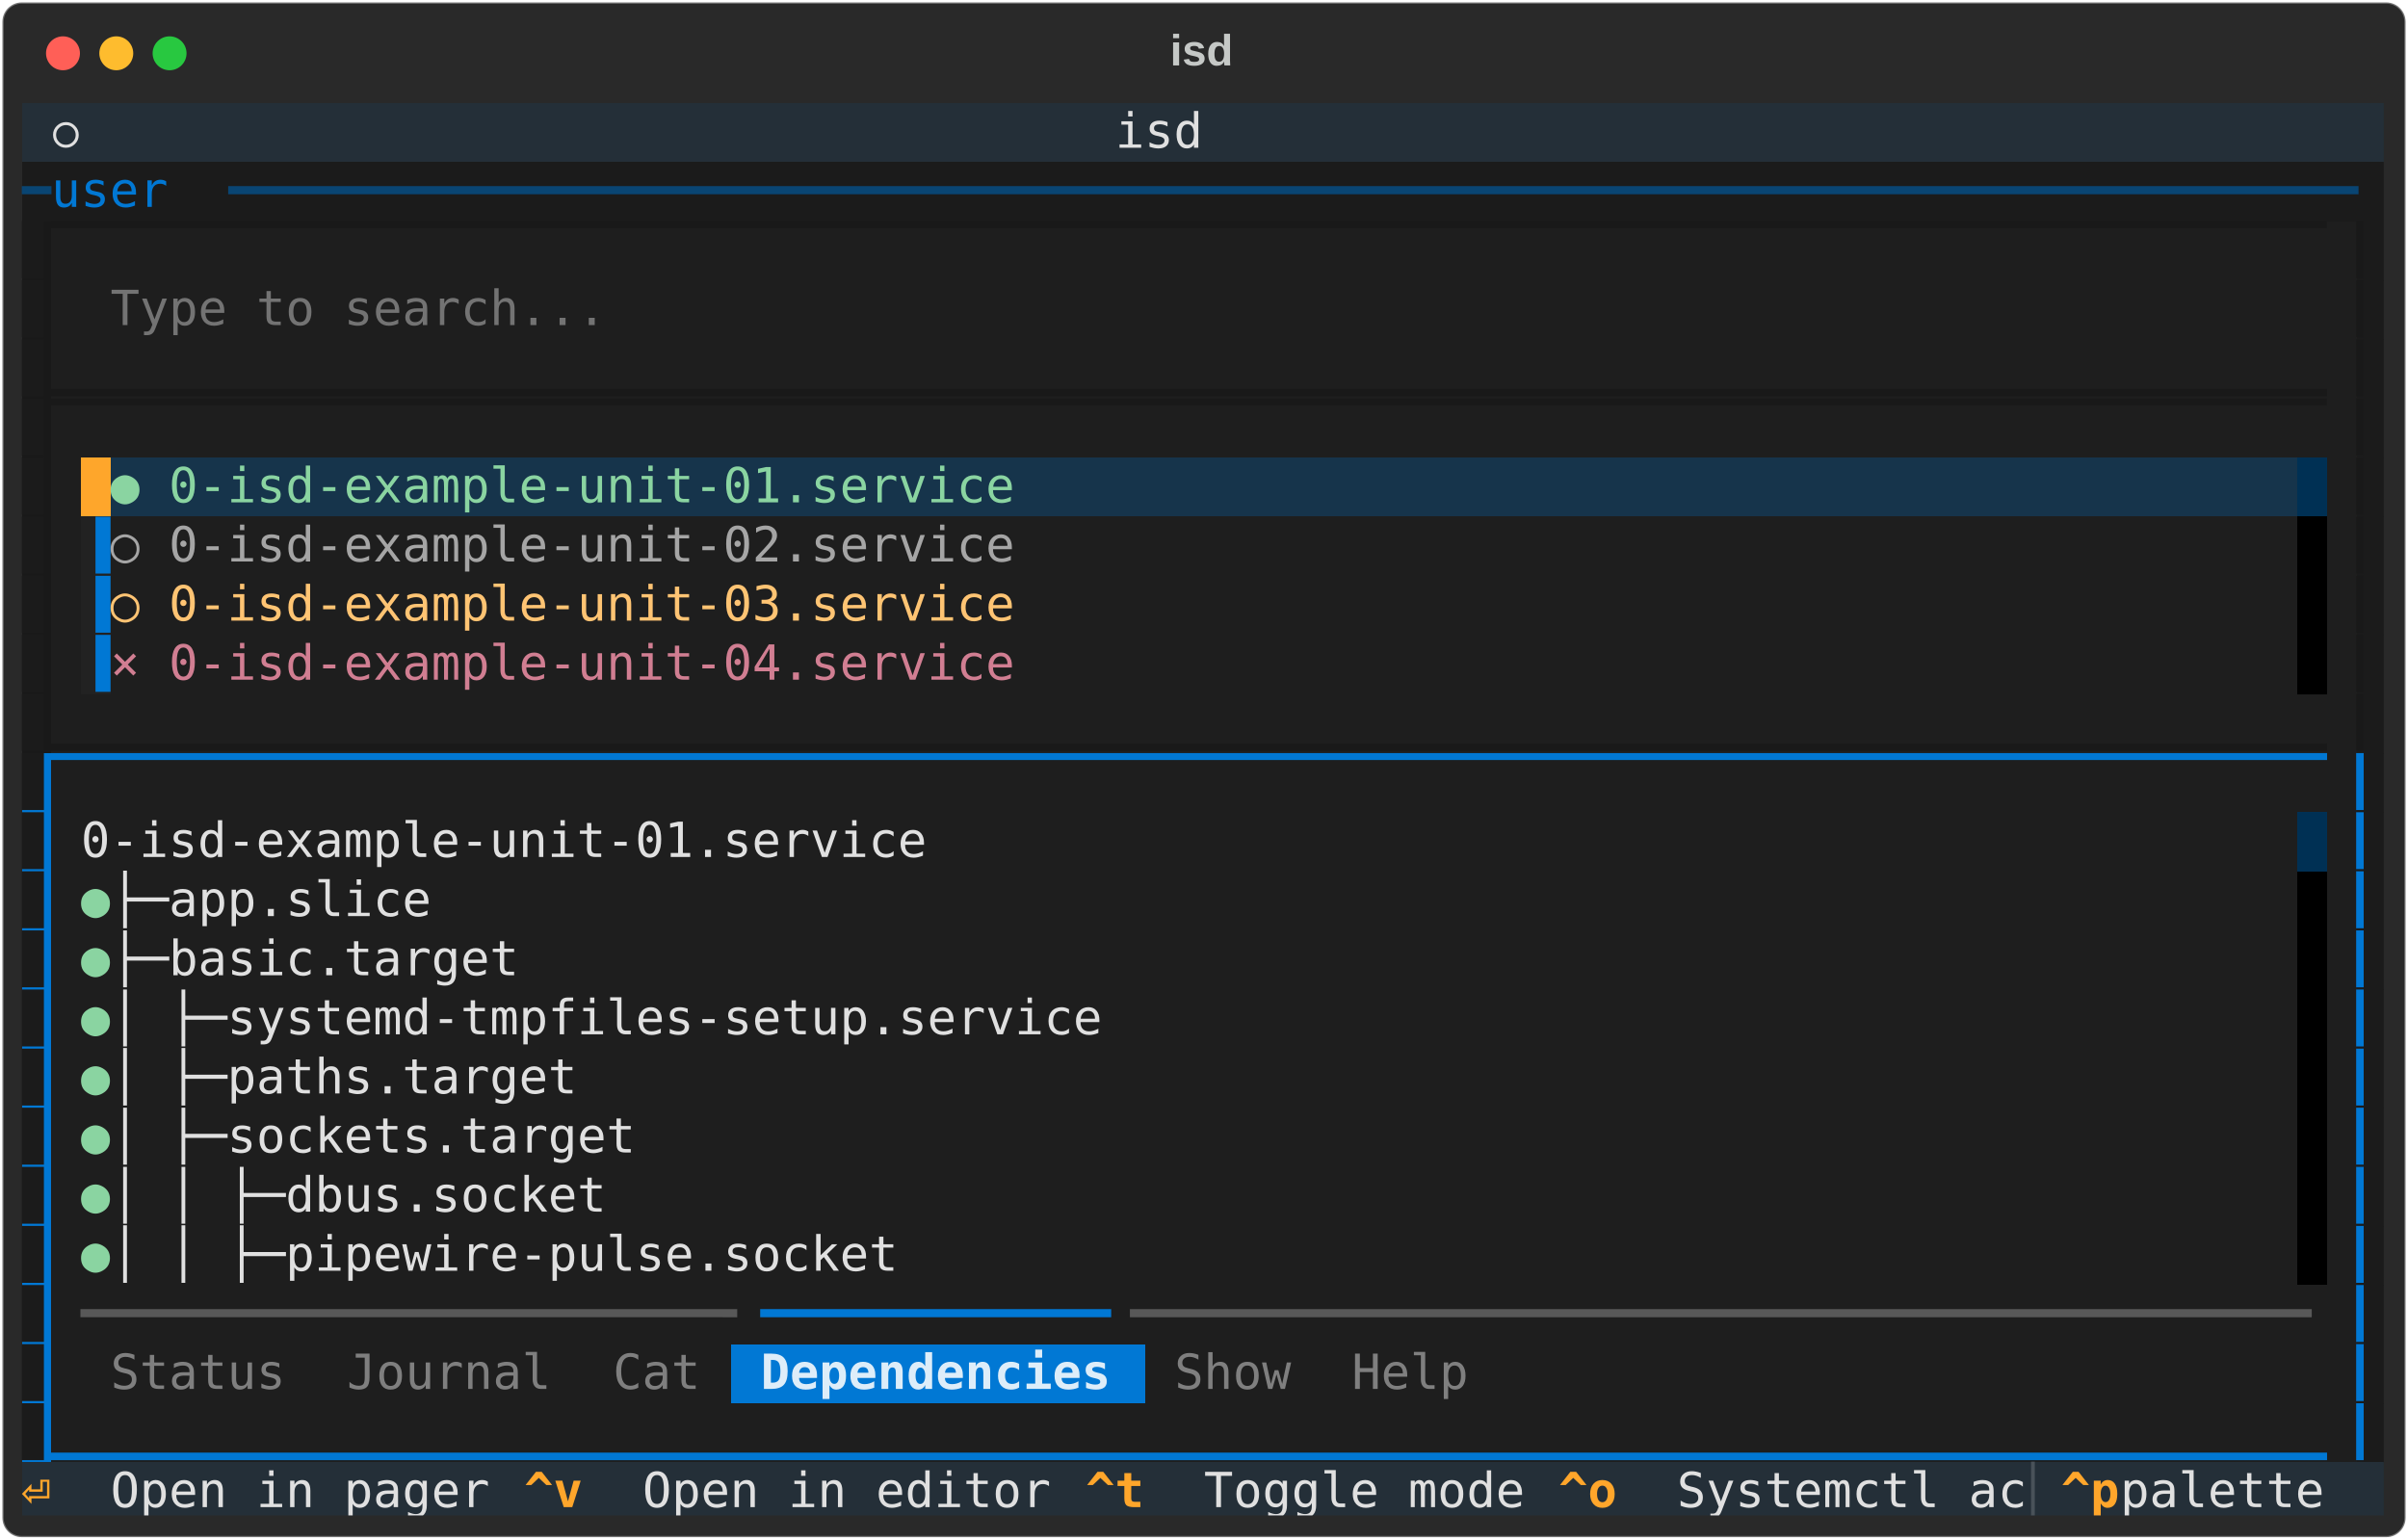
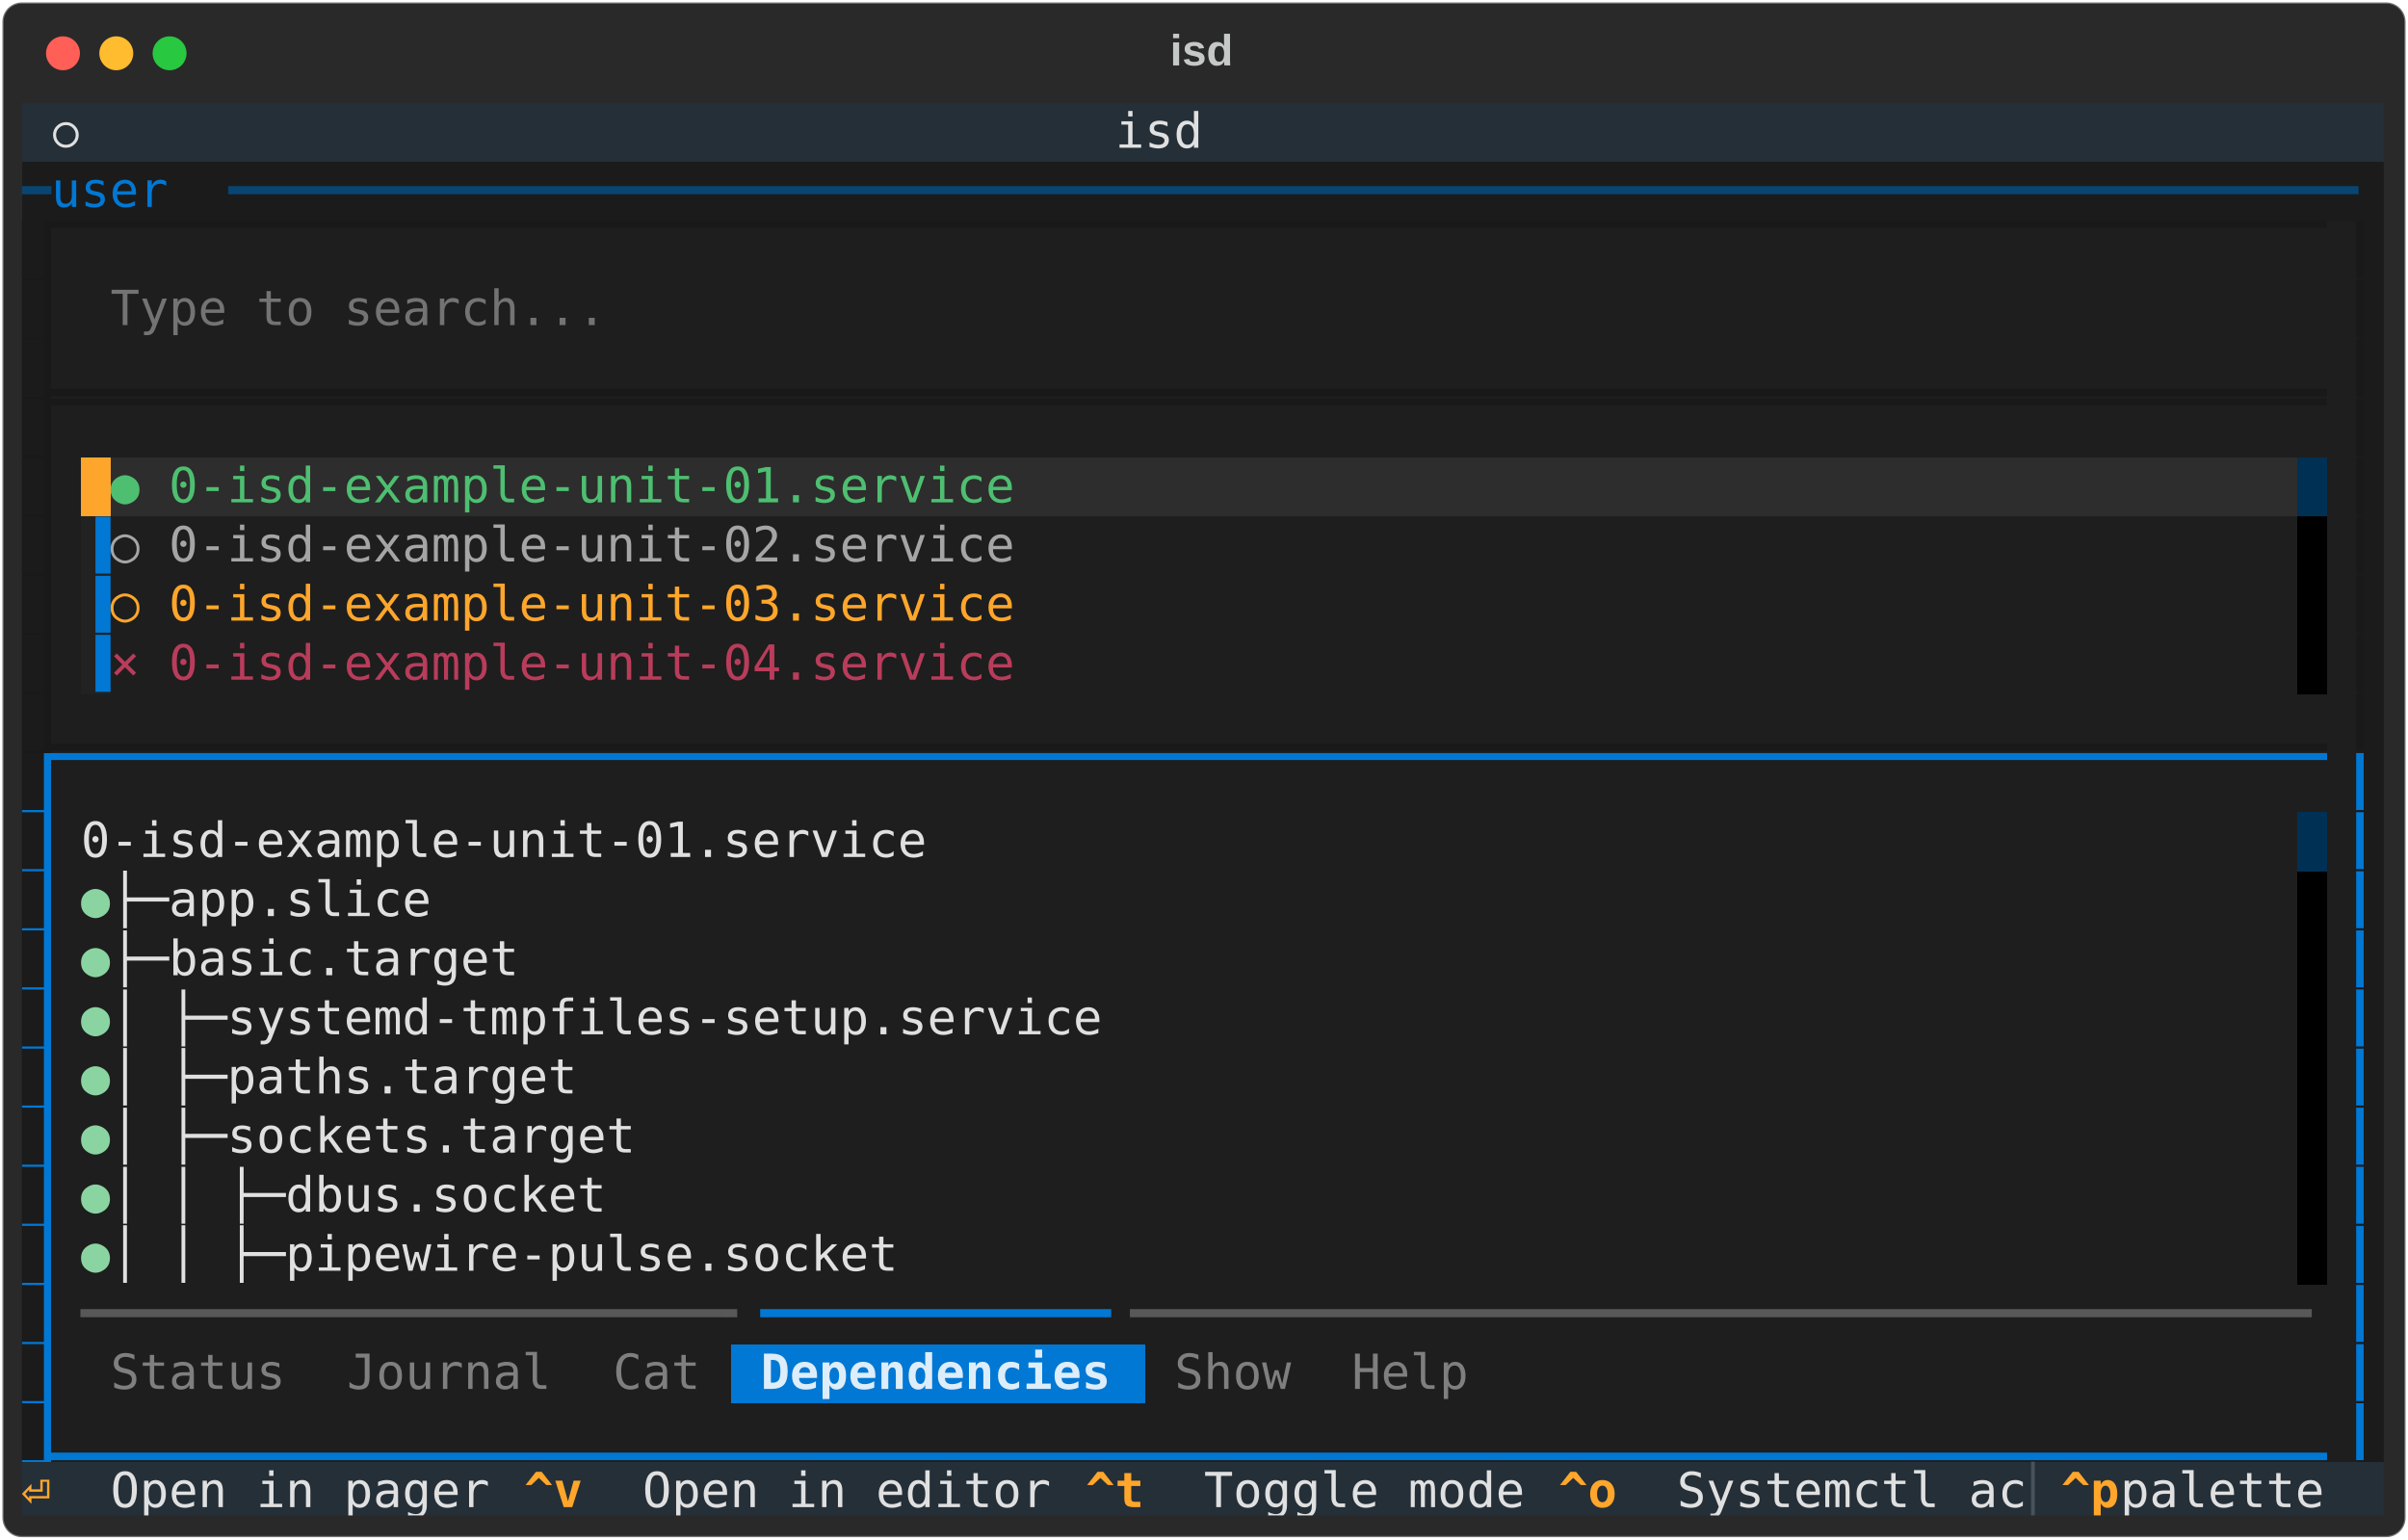
<svg xmlns="http://www.w3.org/2000/svg" class="rich-terminal" viewBox="0 0 994 635.6">
  <style>

    @font-face {
        font-family: "Fira Code";
        src: local("FiraCode-Regular"),
                url("https://cdnjs.cloudflare.com/ajax/libs/firacode/6.2.0/woff2/FiraCode-Regular.woff2") format("woff2"),
                url("https://cdnjs.cloudflare.com/ajax/libs/firacode/6.2.0/woff/FiraCode-Regular.woff") format("woff");
        font-style: normal;
        font-weight: 400;
    }
    @font-face {
        font-family: "Fira Code";
        src: local("FiraCode-Bold"),
                url("https://cdnjs.cloudflare.com/ajax/libs/firacode/6.2.0/woff2/FiraCode-Bold.woff2") format("woff2"),
                url("https://cdnjs.cloudflare.com/ajax/libs/firacode/6.2.0/woff/FiraCode-Bold.woff") format("woff");
        font-style: bold;
        font-weight: 700;
    }

    .terminal-matrix {
        font-family: Fira Code, monospace;
        font-size: 20px;
        line-height: 24.4px;
        font-variant-east-asian: full-width;
    }

    .terminal-title {
        font-size: 18px;
        font-weight: bold;
        font-family: arial;
    }

    .terminal-r1 { fill: #c5c8c6 }
.terminal-r2 { fill: #e0e0e0 }
.terminal-r3 { fill: #094573 }
.terminal-r4 { fill: #0178d4 }
.terminal-r5 { fill: #1b1b1b }
.terminal-r6 { fill: #191919 }
.terminal-r7 { fill: #737373 }
.terminal-r8 { fill: #fea62b }
- .terminal-r9 { fill: #8ad4a1 }
+ .terminal-r9 { fill: #4ebf71 }
.terminal-r10 { fill: #1e1e1e }
.terminal-r11 { fill: #a5a5a5 }
- .terminal-r12 { fill: #ffc473 }
- .terminal-r13 { fill: #d17e92 }
- .terminal-r14 { fill: #8ad4a1;font-weight: bold }
- .terminal-r15 { fill: #585858 }
- .terminal-r16 { fill: #7f7f7f }
- .terminal-r17 { fill: #ddedf9;font-weight: bold }
- .terminal-r18 { fill: #ffa62b;font-weight: bold }
- .terminal-r19 { fill: #495259 }
+ .terminal-r12 { fill: #b93c5b }
+ .terminal-r13 { fill: #8ad4a1;font-weight: bold }
+ .terminal-r14 { fill: #585858 }
+ .terminal-r15 { fill: #7f7f7f }
+ .terminal-r16 { fill: #ddedf9;font-weight: bold }
+ .terminal-r17 { fill: #ffa62b;font-weight: bold }
+ .terminal-r18 { fill: #495259 }
    </style>
  <defs>
    <clipPath id="terminal-clip-terminal">
      <rect x="0" y="0" width="975.0" height="584.6" />
    </clipPath>
    <clipPath id="terminal-line-0">
      <rect x="0" y="1.5" width="976" height="24.65" />
    </clipPath>
    <clipPath id="terminal-line-1">
      <rect x="0" y="25.9" width="976" height="24.65" />
    </clipPath>
    <clipPath id="terminal-line-2">
      <rect x="0" y="50.3" width="976" height="24.65" />
    </clipPath>
    <clipPath id="terminal-line-3">
      <rect x="0" y="74.7" width="976" height="24.65" />
    </clipPath>
    <clipPath id="terminal-line-4">
      <rect x="0" y="99.1" width="976" height="24.65" />
    </clipPath>
    <clipPath id="terminal-line-5">
      <rect x="0" y="123.5" width="976" height="24.65" />
    </clipPath>
    <clipPath id="terminal-line-6">
      <rect x="0" y="147.9" width="976" height="24.65" />
    </clipPath>
    <clipPath id="terminal-line-7">
      <rect x="0" y="172.3" width="976" height="24.65" />
    </clipPath>
    <clipPath id="terminal-line-8">
      <rect x="0" y="196.7" width="976" height="24.65" />
    </clipPath>
    <clipPath id="terminal-line-9">
      <rect x="0" y="221.1" width="976" height="24.65" />
    </clipPath>
    <clipPath id="terminal-line-10">
      <rect x="0" y="245.5" width="976" height="24.65" />
    </clipPath>
    <clipPath id="terminal-line-11">
      <rect x="0" y="269.9" width="976" height="24.65" />
    </clipPath>
    <clipPath id="terminal-line-12">
      <rect x="0" y="294.3" width="976" height="24.65" />
    </clipPath>
    <clipPath id="terminal-line-13">
      <rect x="0" y="318.7" width="976" height="24.65" />
    </clipPath>
    <clipPath id="terminal-line-14">
      <rect x="0" y="343.1" width="976" height="24.65" />
    </clipPath>
    <clipPath id="terminal-line-15">
      <rect x="0" y="367.5" width="976" height="24.65" />
    </clipPath>
    <clipPath id="terminal-line-16">
      <rect x="0" y="391.9" width="976" height="24.65" />
    </clipPath>
    <clipPath id="terminal-line-17">
      <rect x="0" y="416.3" width="976" height="24.65" />
    </clipPath>
    <clipPath id="terminal-line-18">
      <rect x="0" y="440.7" width="976" height="24.65" />
    </clipPath>
    <clipPath id="terminal-line-19">
      <rect x="0" y="465.1" width="976" height="24.65" />
    </clipPath>
    <clipPath id="terminal-line-20">
      <rect x="0" y="489.5" width="976" height="24.65" />
    </clipPath>
    <clipPath id="terminal-line-21">
      <rect x="0" y="513.9" width="976" height="24.65" />
    </clipPath>
    <clipPath id="terminal-line-22">
      <rect x="0" y="538.3" width="976" height="24.65" />
    </clipPath>
  </defs>
  <rect fill="#292929" stroke="rgba(255,255,255,0.35)" stroke-width="1" x="1" y="1" width="992" height="633.6" rx="8" />
  <text class="terminal-title" fill="#c5c8c6" text-anchor="middle" x="496" y="27">isd</text>
  <g transform="translate(26,22)">
    <circle cx="0" cy="0" r="7" fill="#ff5f57" />
    <circle cx="22" cy="0" r="7" fill="#febc2e" />
    <circle cx="44" cy="0" r="7" fill="#28c840" />
  </g>
  <g transform="translate(9, 41)" clip-path="url(#terminal-clip-terminal)">
    <rect fill="#242f38" x="0" y="1.5" width="12.2" height="24.65" shape-rendering="crispEdges" />
    <rect fill="#242f38" x="12.2" y="1.5" width="12.2" height="24.65" shape-rendering="crispEdges" />
    <rect fill="#242f38" x="24.4" y="1.5" width="61" height="24.65" shape-rendering="crispEdges" />
    <rect fill="#242f38" x="85.4" y="1.5" width="12.2" height="24.65" shape-rendering="crispEdges" />
    <rect fill="#242f38" x="97.6" y="1.5" width="353.8" height="24.65" shape-rendering="crispEdges" />
    <rect fill="#242f38" x="451.4" y="1.5" width="36.6" height="24.65" shape-rendering="crispEdges" />
    <rect fill="#242f38" x="488" y="1.5" width="366" height="24.65" shape-rendering="crispEdges" />
    <rect fill="#242f38" x="854" y="1.5" width="12.2" height="24.65" shape-rendering="crispEdges" />
    <rect fill="#242f38" x="866.2" y="1.5" width="0" height="24.65" shape-rendering="crispEdges" />
    <rect fill="#242f38" x="866.2" y="1.5" width="109.8" height="24.65" shape-rendering="crispEdges" />
    <rect fill="#1b1b1b" x="0" y="25.9" width="12.2" height="24.65" shape-rendering="crispEdges" />
    <rect fill="#1b1b1b" x="12.2" y="25.9" width="73.2" height="24.65" shape-rendering="crispEdges" />
    <rect fill="#1b1b1b" x="85.4" y="25.9" width="890.6" height="24.65" shape-rendering="crispEdges" />
    <rect fill="#191919" x="0" y="50.3" width="12.2" height="24.65" shape-rendering="crispEdges" />
    <rect fill="#1e1e1e" x="12.2" y="50.3" width="951.6" height="24.65" shape-rendering="crispEdges" />
    <rect fill="#1b1b1b" x="963.8" y="50.3" width="12.2" height="24.65" shape-rendering="crispEdges" />
    <rect fill="#191919" x="0" y="74.7" width="12.2" height="24.65" shape-rendering="crispEdges" />
    <rect fill="#1e1e1e" x="12.2" y="74.7" width="24.4" height="24.65" shape-rendering="crispEdges" />
    <rect fill="#1e1e1e" x="36.6" y="74.7" width="207.4" height="24.65" shape-rendering="crispEdges" />
    <rect fill="#1e1e1e" x="244" y="74.7" width="695.4" height="24.65" shape-rendering="crispEdges" />
    <rect fill="#1e1e1e" x="939.4" y="74.7" width="24.4" height="24.65" shape-rendering="crispEdges" />
    <rect fill="#1b1b1b" x="963.8" y="74.7" width="12.2" height="24.65" shape-rendering="crispEdges" />
    <rect fill="#191919" x="0" y="99.1" width="12.2" height="24.65" shape-rendering="crispEdges" />
    <rect fill="#1e1e1e" x="12.2" y="99.1" width="951.6" height="24.65" shape-rendering="crispEdges" />
    <rect fill="#1b1b1b" x="963.8" y="99.1" width="12.2" height="24.65" shape-rendering="crispEdges" />
    <rect fill="#191919" x="0" y="123.5" width="12.2" height="24.65" shape-rendering="crispEdges" />
    <rect fill="#1e1e1e" x="12.2" y="123.5" width="951.6" height="24.65" shape-rendering="crispEdges" />
    <rect fill="#1b1b1b" x="963.8" y="123.5" width="12.2" height="24.65" shape-rendering="crispEdges" />
    <rect fill="#191919" x="0" y="147.9" width="12.2" height="24.65" shape-rendering="crispEdges" />
    <rect fill="#1e1e1e" x="12.2" y="147.9" width="12.2" height="24.65" shape-rendering="crispEdges" />
    <rect fill="#fea62b" x="24.4" y="147.9" width="12.2" height="24.65" shape-rendering="crispEdges" />
-     <rect fill="#16344b" x="36.6" y="147.9" width="390.4" height="24.65" shape-rendering="crispEdges" />
-     <rect fill="#16344b" x="427" y="147.9" width="512.4" height="24.65" shape-rendering="crispEdges" />
+     <rect fill="#2d2d2d" x="36.6" y="147.9" width="390.4" height="24.65" shape-rendering="crispEdges" />
+     <rect fill="#2d2d2d" x="427" y="147.9" width="512.4" height="24.65" shape-rendering="crispEdges" />
    <rect fill="#003054" x="939.4" y="147.9" width="12.2" height="24.65" shape-rendering="crispEdges" />
    <rect fill="#1e1e1e" x="951.6" y="147.9" width="12.2" height="24.65" shape-rendering="crispEdges" />
    <rect fill="#1b1b1b" x="963.8" y="147.9" width="12.2" height="24.65" shape-rendering="crispEdges" />
    <rect fill="#191919" x="0" y="172.3" width="12.2" height="24.65" shape-rendering="crispEdges" />
    <rect fill="#1e1e1e" x="12.2" y="172.3" width="12.2" height="24.65" shape-rendering="crispEdges" />
    <rect fill="#222222" x="24.4" y="172.3" width="12.2" height="24.65" shape-rendering="crispEdges" />
    <rect fill="#1e1e1e" x="36.6" y="172.3" width="390.4" height="24.65" shape-rendering="crispEdges" />
    <rect fill="#1e1e1e" x="427" y="172.3" width="512.4" height="24.65" shape-rendering="crispEdges" />
    <rect fill="#000000" x="939.4" y="172.3" width="12.2" height="24.65" shape-rendering="crispEdges" />
    <rect fill="#1e1e1e" x="951.6" y="172.3" width="12.2" height="24.65" shape-rendering="crispEdges" />
    <rect fill="#1b1b1b" x="963.8" y="172.3" width="12.2" height="24.65" shape-rendering="crispEdges" />
    <rect fill="#191919" x="0" y="196.7" width="12.2" height="24.65" shape-rendering="crispEdges" />
    <rect fill="#1e1e1e" x="12.2" y="196.7" width="12.2" height="24.65" shape-rendering="crispEdges" />
    <rect fill="#222222" x="24.4" y="196.7" width="12.2" height="24.65" shape-rendering="crispEdges" />
    <rect fill="#1e1e1e" x="36.6" y="196.7" width="390.4" height="24.65" shape-rendering="crispEdges" />
    <rect fill="#1e1e1e" x="427" y="196.7" width="512.4" height="24.65" shape-rendering="crispEdges" />
    <rect fill="#000000" x="939.4" y="196.7" width="12.2" height="24.65" shape-rendering="crispEdges" />
    <rect fill="#1e1e1e" x="951.6" y="196.7" width="12.2" height="24.65" shape-rendering="crispEdges" />
    <rect fill="#1b1b1b" x="963.8" y="196.7" width="12.2" height="24.65" shape-rendering="crispEdges" />
    <rect fill="#191919" x="0" y="221.1" width="12.2" height="24.65" shape-rendering="crispEdges" />
    <rect fill="#1e1e1e" x="12.2" y="221.1" width="12.2" height="24.65" shape-rendering="crispEdges" />
    <rect fill="#222222" x="24.4" y="221.1" width="12.2" height="24.65" shape-rendering="crispEdges" />
    <rect fill="#1e1e1e" x="36.6" y="221.1" width="390.4" height="24.65" shape-rendering="crispEdges" />
    <rect fill="#1e1e1e" x="427" y="221.1" width="512.4" height="24.65" shape-rendering="crispEdges" />
    <rect fill="#000000" x="939.4" y="221.1" width="12.2" height="24.65" shape-rendering="crispEdges" />
    <rect fill="#1e1e1e" x="951.6" y="221.1" width="12.2" height="24.65" shape-rendering="crispEdges" />
    <rect fill="#1b1b1b" x="963.8" y="221.1" width="12.2" height="24.65" shape-rendering="crispEdges" />
    <rect fill="#191919" x="0" y="245.5" width="12.2" height="24.65" shape-rendering="crispEdges" />
    <rect fill="#1e1e1e" x="12.2" y="245.5" width="951.6" height="24.65" shape-rendering="crispEdges" />
    <rect fill="#1b1b1b" x="963.8" y="245.5" width="12.2" height="24.65" shape-rendering="crispEdges" />
    <rect fill="#0178d4" x="0" y="269.9" width="12.2" height="24.65" shape-rendering="crispEdges" />
    <rect fill="#1e1e1e" x="12.2" y="269.9" width="951.6" height="24.65" shape-rendering="crispEdges" />
    <rect fill="#1b1b1b" x="963.8" y="269.9" width="12.2" height="24.65" shape-rendering="crispEdges" />
    <rect fill="#0178d4" x="0" y="294.3" width="12.2" height="24.65" shape-rendering="crispEdges" />
    <rect fill="#1e1e1e" x="12.2" y="294.3" width="12.2" height="24.65" shape-rendering="crispEdges" />
    <rect fill="#1e1e1e" x="24.4" y="294.3" width="915" height="24.65" shape-rendering="crispEdges" />
    <rect fill="#003054" x="939.4" y="294.3" width="12.2" height="24.65" shape-rendering="crispEdges" />
    <rect fill="#1e1e1e" x="951.6" y="294.3" width="12.2" height="24.65" shape-rendering="crispEdges" />
    <rect fill="#1b1b1b" x="963.8" y="294.3" width="12.2" height="24.65" shape-rendering="crispEdges" />
    <rect fill="#0178d4" x="0" y="318.7" width="12.2" height="24.65" shape-rendering="crispEdges" />
    <rect fill="#1e1e1e" x="12.2" y="318.7" width="12.2" height="24.65" shape-rendering="crispEdges" />
    <rect fill="#1e1e1e" x="24.4" y="318.7" width="12.2" height="24.65" shape-rendering="crispEdges" />
    <rect fill="#1e1e1e" x="36.6" y="318.7" width="902.8" height="24.65" shape-rendering="crispEdges" />
    <rect fill="#000000" x="939.4" y="318.7" width="12.2" height="24.65" shape-rendering="crispEdges" />
    <rect fill="#1e1e1e" x="951.6" y="318.7" width="12.2" height="24.65" shape-rendering="crispEdges" />
    <rect fill="#1b1b1b" x="963.8" y="318.7" width="12.2" height="24.65" shape-rendering="crispEdges" />
    <rect fill="#0178d4" x="0" y="343.1" width="12.2" height="24.65" shape-rendering="crispEdges" />
    <rect fill="#1e1e1e" x="12.2" y="343.1" width="12.2" height="24.65" shape-rendering="crispEdges" />
    <rect fill="#1e1e1e" x="24.4" y="343.1" width="12.2" height="24.65" shape-rendering="crispEdges" />
    <rect fill="#1e1e1e" x="36.6" y="343.1" width="902.8" height="24.65" shape-rendering="crispEdges" />
    <rect fill="#000000" x="939.4" y="343.1" width="12.2" height="24.65" shape-rendering="crispEdges" />
    <rect fill="#1e1e1e" x="951.6" y="343.1" width="12.2" height="24.65" shape-rendering="crispEdges" />
    <rect fill="#1b1b1b" x="963.8" y="343.1" width="12.2" height="24.65" shape-rendering="crispEdges" />
    <rect fill="#0178d4" x="0" y="367.5" width="12.2" height="24.65" shape-rendering="crispEdges" />
    <rect fill="#1e1e1e" x="12.2" y="367.5" width="12.2" height="24.65" shape-rendering="crispEdges" />
    <rect fill="#1e1e1e" x="24.4" y="367.5" width="12.2" height="24.65" shape-rendering="crispEdges" />
    <rect fill="#1e1e1e" x="36.6" y="367.5" width="902.8" height="24.65" shape-rendering="crispEdges" />
    <rect fill="#000000" x="939.4" y="367.5" width="12.2" height="24.65" shape-rendering="crispEdges" />
    <rect fill="#1e1e1e" x="951.6" y="367.5" width="12.2" height="24.65" shape-rendering="crispEdges" />
    <rect fill="#1b1b1b" x="963.8" y="367.5" width="12.2" height="24.65" shape-rendering="crispEdges" />
    <rect fill="#0178d4" x="0" y="391.9" width="12.2" height="24.65" shape-rendering="crispEdges" />
    <rect fill="#1e1e1e" x="12.2" y="391.9" width="12.2" height="24.65" shape-rendering="crispEdges" />
    <rect fill="#1e1e1e" x="24.4" y="391.9" width="12.2" height="24.65" shape-rendering="crispEdges" />
    <rect fill="#1e1e1e" x="36.6" y="391.9" width="902.8" height="24.65" shape-rendering="crispEdges" />
    <rect fill="#000000" x="939.4" y="391.9" width="12.2" height="24.65" shape-rendering="crispEdges" />
    <rect fill="#1e1e1e" x="951.6" y="391.9" width="12.2" height="24.65" shape-rendering="crispEdges" />
    <rect fill="#1b1b1b" x="963.8" y="391.9" width="12.2" height="24.65" shape-rendering="crispEdges" />
    <rect fill="#0178d4" x="0" y="416.3" width="12.2" height="24.65" shape-rendering="crispEdges" />
    <rect fill="#1e1e1e" x="12.2" y="416.3" width="12.2" height="24.65" shape-rendering="crispEdges" />
    <rect fill="#1e1e1e" x="24.4" y="416.3" width="12.2" height="24.65" shape-rendering="crispEdges" />
    <rect fill="#1e1e1e" x="36.6" y="416.3" width="902.8" height="24.65" shape-rendering="crispEdges" />
    <rect fill="#000000" x="939.4" y="416.3" width="12.2" height="24.65" shape-rendering="crispEdges" />
    <rect fill="#1e1e1e" x="951.6" y="416.3" width="12.2" height="24.65" shape-rendering="crispEdges" />
    <rect fill="#1b1b1b" x="963.8" y="416.3" width="12.2" height="24.65" shape-rendering="crispEdges" />
    <rect fill="#0178d4" x="0" y="440.7" width="12.2" height="24.65" shape-rendering="crispEdges" />
    <rect fill="#1e1e1e" x="12.2" y="440.7" width="12.2" height="24.65" shape-rendering="crispEdges" />
    <rect fill="#1e1e1e" x="24.4" y="440.7" width="12.2" height="24.65" shape-rendering="crispEdges" />
    <rect fill="#1e1e1e" x="36.6" y="440.7" width="902.8" height="24.65" shape-rendering="crispEdges" />
    <rect fill="#000000" x="939.4" y="440.7" width="12.2" height="24.65" shape-rendering="crispEdges" />
    <rect fill="#1e1e1e" x="951.6" y="440.7" width="12.2" height="24.65" shape-rendering="crispEdges" />
    <rect fill="#1b1b1b" x="963.8" y="440.7" width="12.2" height="24.65" shape-rendering="crispEdges" />
    <rect fill="#0178d4" x="0" y="465.1" width="12.2" height="24.65" shape-rendering="crispEdges" />
    <rect fill="#1e1e1e" x="12.2" y="465.1" width="12.2" height="24.65" shape-rendering="crispEdges" />
    <rect fill="#1e1e1e" x="24.4" y="465.1" width="12.2" height="24.65" shape-rendering="crispEdges" />
    <rect fill="#1e1e1e" x="36.6" y="465.1" width="902.8" height="24.65" shape-rendering="crispEdges" />
    <rect fill="#000000" x="939.4" y="465.1" width="12.2" height="24.65" shape-rendering="crispEdges" />
    <rect fill="#1e1e1e" x="951.6" y="465.1" width="12.2" height="24.65" shape-rendering="crispEdges" />
    <rect fill="#1b1b1b" x="963.8" y="465.1" width="12.2" height="24.65" shape-rendering="crispEdges" />
    <rect fill="#0178d4" x="0" y="489.5" width="12.2" height="24.65" shape-rendering="crispEdges" />
    <rect fill="#1e1e1e" x="12.2" y="489.5" width="12.2" height="24.65" shape-rendering="crispEdges" />
    <rect fill="#1e1e1e" x="24.4" y="489.5" width="280.6" height="24.65" shape-rendering="crispEdges" />
    <rect fill="#1e1e1e" x="305" y="489.5" width="146.4" height="24.65" shape-rendering="crispEdges" />
    <rect fill="#1e1e1e" x="451.4" y="489.5" width="500.2" height="24.65" shape-rendering="crispEdges" />
    <rect fill="#1e1e1e" x="951.6" y="489.5" width="12.2" height="24.65" shape-rendering="crispEdges" />
    <rect fill="#1b1b1b" x="963.8" y="489.5" width="12.2" height="24.65" shape-rendering="crispEdges" />
    <rect fill="#0178d4" x="0" y="513.9" width="12.2" height="24.65" shape-rendering="crispEdges" />
    <rect fill="#1e1e1e" x="12.2" y="513.9" width="24.4" height="24.65" shape-rendering="crispEdges" />
    <rect fill="#1e1e1e" x="36.6" y="513.9" width="73.2" height="24.65" shape-rendering="crispEdges" />
    <rect fill="#1e1e1e" x="109.8" y="513.9" width="24.4" height="24.65" shape-rendering="crispEdges" />
    <rect fill="#1e1e1e" x="134.2" y="513.9" width="85.4" height="24.65" shape-rendering="crispEdges" />
    <rect fill="#1e1e1e" x="219.6" y="513.9" width="24.4" height="24.65" shape-rendering="crispEdges" />
    <rect fill="#1e1e1e" x="244" y="513.9" width="36.6" height="24.65" shape-rendering="crispEdges" />
    <rect fill="#1e1e1e" x="280.6" y="513.9" width="12.2" height="24.65" shape-rendering="crispEdges" />
    <rect fill="#0178d4" x="292.8" y="513.9" width="12.2" height="24.65" shape-rendering="crispEdges" />
    <rect fill="#0178d4" x="305" y="513.9" width="146.4" height="24.65" shape-rendering="crispEdges" />
    <rect fill="#0178d4" x="451.4" y="513.9" width="12.2" height="24.65" shape-rendering="crispEdges" />
    <rect fill="#1e1e1e" x="463.6" y="513.9" width="12.2" height="24.65" shape-rendering="crispEdges" />
    <rect fill="#1e1e1e" x="475.8" y="513.9" width="48.8" height="24.65" shape-rendering="crispEdges" />
    <rect fill="#1e1e1e" x="524.6" y="513.9" width="24.4" height="24.65" shape-rendering="crispEdges" />
    <rect fill="#1e1e1e" x="549" y="513.9" width="48.8" height="24.65" shape-rendering="crispEdges" />
    <rect fill="#1e1e1e" x="597.8" y="513.9" width="366" height="24.65" shape-rendering="crispEdges" />
    <rect fill="#1b1b1b" x="963.8" y="513.9" width="12.2" height="24.65" shape-rendering="crispEdges" />
    <rect fill="#0178d4" x="0" y="538.3" width="12.2" height="24.65" shape-rendering="crispEdges" />
    <rect fill="#1e1e1e" x="12.2" y="538.3" width="951.6" height="24.65" shape-rendering="crispEdges" />
    <rect fill="#1b1b1b" x="963.8" y="538.3" width="12.2" height="24.65" shape-rendering="crispEdges" />
    <rect fill="#242f38" x="0" y="562.7" width="36.6" height="24.65" shape-rendering="crispEdges" />
    <rect fill="#242f38" x="36.6" y="562.7" width="170.8" height="24.65" shape-rendering="crispEdges" />
    <rect fill="#242f38" x="207.4" y="562.7" width="48.8" height="24.65" shape-rendering="crispEdges" />
    <rect fill="#242f38" x="256.2" y="562.7" width="183" height="24.65" shape-rendering="crispEdges" />
    <rect fill="#242f38" x="439.2" y="562.7" width="48.8" height="24.65" shape-rendering="crispEdges" />
    <rect fill="#242f38" x="488" y="562.7" width="146.4" height="24.65" shape-rendering="crispEdges" />
    <rect fill="#242f38" x="634.4" y="562.7" width="48.8" height="24.65" shape-rendering="crispEdges" />
    <rect fill="#242f38" x="683.2" y="562.7" width="146.4" height="24.65" shape-rendering="crispEdges" />
    <rect fill="#242f38" x="829.6" y="562.7" width="12.2" height="24.65" shape-rendering="crispEdges" />
    <rect fill="#242f38" x="841.8" y="562.7" width="24.4" height="24.65" shape-rendering="crispEdges" />
    <rect fill="#242f38" x="866.2" y="562.7" width="97.6" height="24.65" shape-rendering="crispEdges" />
    <rect fill="#242f38" x="963.8" y="562.7" width="12.2" height="24.65" shape-rendering="crispEdges" />
    <g class="terminal-matrix">
      <text class="terminal-r2" x="12.2" y="20" textLength="12.2" clip-path="url(#terminal-line-0)">⭘</text>
      <text class="terminal-r2" x="451.4" y="20" textLength="36.6" clip-path="url(#terminal-line-0)">isd</text>
      <text class="terminal-r1" x="976" y="20" textLength="12.2" clip-path="url(#terminal-line-0)">
</text>
      <text class="terminal-r3" x="0" y="44.4" textLength="12.2" clip-path="url(#terminal-line-1)">━</text>
      <text class="terminal-r4" x="12.2" y="44.4" textLength="73.2" clip-path="url(#terminal-line-1)"> user </text>
      <text class="terminal-r3" x="85.4" y="44.4" textLength="890.6" clip-path="url(#terminal-line-1)">━━━━━━━━━━━━━━━━━━━━━━━━━━━━━━━━━━━━━━━━━━━━━━━━━━━━━━━━━━━━━━━━━━━━━━━━━</text>
      <text class="terminal-r1" x="976" y="44.4" textLength="12.2" clip-path="url(#terminal-line-1)">
</text>
      <text class="terminal-r5" x="0" y="68.8" textLength="12.2" clip-path="url(#terminal-line-2)">▊</text>
      <text class="terminal-r6" x="12.2" y="68.8" textLength="951.6" clip-path="url(#terminal-line-2)">▔▔▔▔▔▔▔▔▔▔▔▔▔▔▔▔▔▔▔▔▔▔▔▔▔▔▔▔▔▔▔▔▔▔▔▔▔▔▔▔▔▔▔▔▔▔▔▔▔▔▔▔▔▔▔▔▔▔▔▔▔▔▔▔▔▔▔▔▔▔▔▔▔▔▔▔▔▔</text>
      <text class="terminal-r6" x="963.8" y="68.8" textLength="12.2" clip-path="url(#terminal-line-2)">▎</text>
      <text class="terminal-r1" x="976" y="68.8" textLength="12.2" clip-path="url(#terminal-line-2)">
</text>
      <text class="terminal-r5" x="0" y="93.2" textLength="12.2" clip-path="url(#terminal-line-3)">▊</text>
      <text class="terminal-r7" x="36.6" y="93.2" textLength="207.4" clip-path="url(#terminal-line-3)">Type to search...</text>
      <text class="terminal-r6" x="963.8" y="93.2" textLength="12.2" clip-path="url(#terminal-line-3)">▎</text>
      <text class="terminal-r1" x="976" y="93.2" textLength="12.2" clip-path="url(#terminal-line-3)">
</text>
      <text class="terminal-r5" x="0" y="117.6" textLength="12.2" clip-path="url(#terminal-line-4)">▊</text>
      <text class="terminal-r6" x="12.2" y="117.6" textLength="951.6" clip-path="url(#terminal-line-4)">▁▁▁▁▁▁▁▁▁▁▁▁▁▁▁▁▁▁▁▁▁▁▁▁▁▁▁▁▁▁▁▁▁▁▁▁▁▁▁▁▁▁▁▁▁▁▁▁▁▁▁▁▁▁▁▁▁▁▁▁▁▁▁▁▁▁▁▁▁▁▁▁▁▁▁▁▁▁</text>
      <text class="terminal-r6" x="963.8" y="117.6" textLength="12.2" clip-path="url(#terminal-line-4)">▎</text>
      <text class="terminal-r1" x="976" y="117.6" textLength="12.2" clip-path="url(#terminal-line-4)">
</text>
      <text class="terminal-r5" x="0" y="142" textLength="12.2" clip-path="url(#terminal-line-5)">▊</text>
      <text class="terminal-r6" x="12.2" y="142" textLength="951.6" clip-path="url(#terminal-line-5)">▔▔▔▔▔▔▔▔▔▔▔▔▔▔▔▔▔▔▔▔▔▔▔▔▔▔▔▔▔▔▔▔▔▔▔▔▔▔▔▔▔▔▔▔▔▔▔▔▔▔▔▔▔▔▔▔▔▔▔▔▔▔▔▔▔▔▔▔▔▔▔▔▔▔▔▔▔▔</text>
      <text class="terminal-r6" x="963.8" y="142" textLength="12.2" clip-path="url(#terminal-line-5)">▎</text>
      <text class="terminal-r1" x="976" y="142" textLength="12.2" clip-path="url(#terminal-line-5)">
</text>
      <text class="terminal-r5" x="0" y="166.4" textLength="12.2" clip-path="url(#terminal-line-6)">▊</text>
      <text class="terminal-r8" x="24.4" y="166.4" textLength="12.2" clip-path="url(#terminal-line-6)">▐</text>
      <text class="terminal-r9" x="36.6" y="166.4" textLength="390.4" clip-path="url(#terminal-line-6)"> ● 0-isd-example-unit-01.service</text>
      <text class="terminal-r6" x="963.8" y="166.4" textLength="12.2" clip-path="url(#terminal-line-6)">▎</text>
      <text class="terminal-r1" x="976" y="166.4" textLength="12.2" clip-path="url(#terminal-line-6)">
</text>
      <text class="terminal-r5" x="0" y="190.8" textLength="12.2" clip-path="url(#terminal-line-7)">▊</text>
      <text class="terminal-r4" x="24.4" y="190.8" textLength="12.2" clip-path="url(#terminal-line-7)">▐</text>
      <text class="terminal-r11" x="36.6" y="190.8" textLength="390.4" clip-path="url(#terminal-line-7)"> ○ 0-isd-example-unit-02.service</text>
      <text class="terminal-r6" x="963.8" y="190.8" textLength="12.2" clip-path="url(#terminal-line-7)">▎</text>
      <text class="terminal-r1" x="976" y="190.8" textLength="12.2" clip-path="url(#terminal-line-7)">
</text>
      <text class="terminal-r5" x="0" y="215.2" textLength="12.2" clip-path="url(#terminal-line-8)">▊</text>
      <text class="terminal-r4" x="24.4" y="215.2" textLength="12.2" clip-path="url(#terminal-line-8)">▐</text>
-       <text class="terminal-r12" x="36.6" y="215.2" textLength="390.4" clip-path="url(#terminal-line-8)"> ○ 0-isd-example-unit-03.service</text>
+       <text class="terminal-r8" x="36.6" y="215.2" textLength="390.4" clip-path="url(#terminal-line-8)"> ○ 0-isd-example-unit-03.service</text>
      <text class="terminal-r6" x="963.8" y="215.2" textLength="12.2" clip-path="url(#terminal-line-8)">▎</text>
      <text class="terminal-r1" x="976" y="215.2" textLength="12.2" clip-path="url(#terminal-line-8)">
</text>
      <text class="terminal-r5" x="0" y="239.6" textLength="12.2" clip-path="url(#terminal-line-9)">▊</text>
      <text class="terminal-r4" x="24.4" y="239.6" textLength="12.2" clip-path="url(#terminal-line-9)">▐</text>
-       <text class="terminal-r13" x="36.6" y="239.6" textLength="390.4" clip-path="url(#terminal-line-9)"> × 0-isd-example-unit-04.service</text>
+       <text class="terminal-r12" x="36.6" y="239.6" textLength="390.4" clip-path="url(#terminal-line-9)"> × 0-isd-example-unit-04.service</text>
      <text class="terminal-r6" x="963.8" y="239.6" textLength="12.2" clip-path="url(#terminal-line-9)">▎</text>
      <text class="terminal-r1" x="976" y="239.6" textLength="12.2" clip-path="url(#terminal-line-9)">
</text>
      <text class="terminal-r5" x="0" y="264" textLength="12.2" clip-path="url(#terminal-line-10)">▊</text>
      <text class="terminal-r6" x="12.2" y="264" textLength="951.6" clip-path="url(#terminal-line-10)">▁▁▁▁▁▁▁▁▁▁▁▁▁▁▁▁▁▁▁▁▁▁▁▁▁▁▁▁▁▁▁▁▁▁▁▁▁▁▁▁▁▁▁▁▁▁▁▁▁▁▁▁▁▁▁▁▁▁▁▁▁▁▁▁▁▁▁▁▁▁▁▁▁▁▁▁▁▁</text>
      <text class="terminal-r6" x="963.8" y="264" textLength="12.2" clip-path="url(#terminal-line-10)">▎</text>
      <text class="terminal-r1" x="976" y="264" textLength="12.2" clip-path="url(#terminal-line-10)">
</text>
      <text class="terminal-r5" x="0" y="288.4" textLength="12.2" clip-path="url(#terminal-line-11)">▊</text>
      <text class="terminal-r4" x="12.2" y="288.4" textLength="951.6" clip-path="url(#terminal-line-11)">▔▔▔▔▔▔▔▔▔▔▔▔▔▔▔▔▔▔▔▔▔▔▔▔▔▔▔▔▔▔▔▔▔▔▔▔▔▔▔▔▔▔▔▔▔▔▔▔▔▔▔▔▔▔▔▔▔▔▔▔▔▔▔▔▔▔▔▔▔▔▔▔▔▔▔▔▔▔</text>
      <text class="terminal-r4" x="963.8" y="288.4" textLength="12.2" clip-path="url(#terminal-line-11)">▎</text>
      <text class="terminal-r1" x="976" y="288.4" textLength="12.2" clip-path="url(#terminal-line-11)">
</text>
      <text class="terminal-r5" x="0" y="312.8" textLength="12.2" clip-path="url(#terminal-line-12)">▊</text>
      <text class="terminal-r2" x="24.4" y="312.8" textLength="915" clip-path="url(#terminal-line-12)">0-isd-example-unit-01.service                                              </text>
      <text class="terminal-r4" x="963.8" y="312.8" textLength="12.2" clip-path="url(#terminal-line-12)">▎</text>
      <text class="terminal-r1" x="976" y="312.8" textLength="12.2" clip-path="url(#terminal-line-12)">
</text>
      <text class="terminal-r5" x="0" y="337.2" textLength="12.2" clip-path="url(#terminal-line-13)">▊</text>
-       <text class="terminal-r14" x="24.4" y="337.2" textLength="12.2" clip-path="url(#terminal-line-13)">●</text>
+       <text class="terminal-r13" x="24.4" y="337.2" textLength="12.2" clip-path="url(#terminal-line-13)">●</text>
      <text class="terminal-r2" x="36.6" y="337.2" textLength="902.8" clip-path="url(#terminal-line-13)"> ├─app.slice                                                              </text>
      <text class="terminal-r4" x="963.8" y="337.2" textLength="12.2" clip-path="url(#terminal-line-13)">▎</text>
      <text class="terminal-r1" x="976" y="337.2" textLength="12.2" clip-path="url(#terminal-line-13)">
</text>
      <text class="terminal-r5" x="0" y="361.6" textLength="12.2" clip-path="url(#terminal-line-14)">▊</text>
-       <text class="terminal-r14" x="24.4" y="361.6" textLength="12.2" clip-path="url(#terminal-line-14)">●</text>
+       <text class="terminal-r13" x="24.4" y="361.6" textLength="12.2" clip-path="url(#terminal-line-14)">●</text>
      <text class="terminal-r2" x="36.6" y="361.6" textLength="902.8" clip-path="url(#terminal-line-14)"> ├─basic.target                                                           </text>
      <text class="terminal-r4" x="963.8" y="361.6" textLength="12.2" clip-path="url(#terminal-line-14)">▎</text>
      <text class="terminal-r1" x="976" y="361.6" textLength="12.2" clip-path="url(#terminal-line-14)">
</text>
      <text class="terminal-r5" x="0" y="386" textLength="12.2" clip-path="url(#terminal-line-15)">▊</text>
-       <text class="terminal-r14" x="24.4" y="386" textLength="12.2" clip-path="url(#terminal-line-15)">●</text>
+       <text class="terminal-r13" x="24.4" y="386" textLength="12.2" clip-path="url(#terminal-line-15)">●</text>
      <text class="terminal-r2" x="36.6" y="386" textLength="902.8" clip-path="url(#terminal-line-15)"> │ ├─systemd-tmpfiles-setup.service                                       </text>
      <text class="terminal-r4" x="963.8" y="386" textLength="12.2" clip-path="url(#terminal-line-15)">▎</text>
      <text class="terminal-r1" x="976" y="386" textLength="12.2" clip-path="url(#terminal-line-15)">
</text>
      <text class="terminal-r5" x="0" y="410.4" textLength="12.2" clip-path="url(#terminal-line-16)">▊</text>
-       <text class="terminal-r14" x="24.4" y="410.4" textLength="12.2" clip-path="url(#terminal-line-16)">●</text>
+       <text class="terminal-r13" x="24.4" y="410.4" textLength="12.2" clip-path="url(#terminal-line-16)">●</text>
      <text class="terminal-r2" x="36.6" y="410.4" textLength="902.8" clip-path="url(#terminal-line-16)"> │ ├─paths.target                                                         </text>
      <text class="terminal-r4" x="963.8" y="410.4" textLength="12.2" clip-path="url(#terminal-line-16)">▎</text>
      <text class="terminal-r1" x="976" y="410.4" textLength="12.2" clip-path="url(#terminal-line-16)">
</text>
      <text class="terminal-r5" x="0" y="434.8" textLength="12.2" clip-path="url(#terminal-line-17)">▊</text>
-       <text class="terminal-r14" x="24.4" y="434.8" textLength="12.2" clip-path="url(#terminal-line-17)">●</text>
+       <text class="terminal-r13" x="24.4" y="434.8" textLength="12.2" clip-path="url(#terminal-line-17)">●</text>
      <text class="terminal-r2" x="36.6" y="434.8" textLength="902.8" clip-path="url(#terminal-line-17)"> │ ├─sockets.target                                                       </text>
      <text class="terminal-r4" x="963.8" y="434.8" textLength="12.2" clip-path="url(#terminal-line-17)">▎</text>
      <text class="terminal-r1" x="976" y="434.8" textLength="12.2" clip-path="url(#terminal-line-17)">
</text>
      <text class="terminal-r5" x="0" y="459.2" textLength="12.2" clip-path="url(#terminal-line-18)">▊</text>
-       <text class="terminal-r14" x="24.4" y="459.2" textLength="12.2" clip-path="url(#terminal-line-18)">●</text>
+       <text class="terminal-r13" x="24.4" y="459.2" textLength="12.2" clip-path="url(#terminal-line-18)">●</text>
      <text class="terminal-r2" x="36.6" y="459.2" textLength="902.8" clip-path="url(#terminal-line-18)"> │ │ ├─dbus.socket                                                        </text>
      <text class="terminal-r4" x="963.8" y="459.2" textLength="12.2" clip-path="url(#terminal-line-18)">▎</text>
      <text class="terminal-r1" x="976" y="459.2" textLength="12.2" clip-path="url(#terminal-line-18)">
</text>
      <text class="terminal-r5" x="0" y="483.6" textLength="12.2" clip-path="url(#terminal-line-19)">▊</text>
-       <text class="terminal-r14" x="24.4" y="483.6" textLength="12.2" clip-path="url(#terminal-line-19)">●</text>
+       <text class="terminal-r13" x="24.4" y="483.6" textLength="12.2" clip-path="url(#terminal-line-19)">●</text>
      <text class="terminal-r2" x="36.6" y="483.6" textLength="902.8" clip-path="url(#terminal-line-19)"> │ │ ├─pipewire-pulse.socket                                              </text>
      <text class="terminal-r4" x="963.8" y="483.6" textLength="12.2" clip-path="url(#terminal-line-19)">▎</text>
      <text class="terminal-r1" x="976" y="483.6" textLength="12.2" clip-path="url(#terminal-line-19)">
</text>
      <text class="terminal-r5" x="0" y="508" textLength="12.2" clip-path="url(#terminal-line-20)">▊</text>
-       <text class="terminal-r15" x="24.4" y="508" textLength="280.6" clip-path="url(#terminal-line-20)">━━━━━━━━━━━━━━━━━━━━━━╸</text>
+       <text class="terminal-r14" x="24.4" y="508" textLength="280.6" clip-path="url(#terminal-line-20)">━━━━━━━━━━━━━━━━━━━━━━╸</text>
      <text class="terminal-r4" x="305" y="508" textLength="146.4" clip-path="url(#terminal-line-20)">━━━━━━━━━━━━</text>
-       <text class="terminal-r15" x="451.4" y="508" textLength="500.2" clip-path="url(#terminal-line-20)">╺━━━━━━━━━━━━━━━━━━━━━━━━━━━━━━━━━━━━━━━━</text>
+       <text class="terminal-r14" x="451.4" y="508" textLength="500.2" clip-path="url(#terminal-line-20)">╺━━━━━━━━━━━━━━━━━━━━━━━━━━━━━━━━━━━━━━━━</text>
      <text class="terminal-r4" x="963.8" y="508" textLength="12.2" clip-path="url(#terminal-line-20)">▎</text>
      <text class="terminal-r1" x="976" y="508" textLength="12.2" clip-path="url(#terminal-line-20)">
</text>
      <text class="terminal-r5" x="0" y="532.4" textLength="12.2" clip-path="url(#terminal-line-21)">▊</text>
-       <text class="terminal-r16" x="36.6" y="532.4" textLength="73.2" clip-path="url(#terminal-line-21)">Status</text>
-       <text class="terminal-r16" x="134.2" y="532.4" textLength="85.4" clip-path="url(#terminal-line-21)">Journal</text>
-       <text class="terminal-r16" x="244" y="532.4" textLength="36.6" clip-path="url(#terminal-line-21)">Cat</text>
-       <text class="terminal-r17" x="305" y="532.4" textLength="146.4" clip-path="url(#terminal-line-21)">Dependencies</text>
-       <text class="terminal-r16" x="475.8" y="532.4" textLength="48.8" clip-path="url(#terminal-line-21)">Show</text>
-       <text class="terminal-r16" x="549" y="532.4" textLength="48.8" clip-path="url(#terminal-line-21)">Help</text>
+       <text class="terminal-r15" x="36.6" y="532.4" textLength="73.2" clip-path="url(#terminal-line-21)">Status</text>
+       <text class="terminal-r15" x="134.2" y="532.4" textLength="85.4" clip-path="url(#terminal-line-21)">Journal</text>
+       <text class="terminal-r15" x="244" y="532.4" textLength="36.6" clip-path="url(#terminal-line-21)">Cat</text>
+       <text class="terminal-r16" x="305" y="532.4" textLength="146.4" clip-path="url(#terminal-line-21)">Dependencies</text>
+       <text class="terminal-r15" x="475.8" y="532.4" textLength="48.8" clip-path="url(#terminal-line-21)">Show</text>
+       <text class="terminal-r15" x="549" y="532.4" textLength="48.8" clip-path="url(#terminal-line-21)">Help</text>
      <text class="terminal-r4" x="963.8" y="532.4" textLength="12.2" clip-path="url(#terminal-line-21)">▎</text>
      <text class="terminal-r1" x="976" y="532.4" textLength="12.2" clip-path="url(#terminal-line-21)">
</text>
      <text class="terminal-r5" x="0" y="556.8" textLength="12.2" clip-path="url(#terminal-line-22)">▊</text>
      <text class="terminal-r4" x="12.2" y="556.8" textLength="951.6" clip-path="url(#terminal-line-22)">▁▁▁▁▁▁▁▁▁▁▁▁▁▁▁▁▁▁▁▁▁▁▁▁▁▁▁▁▁▁▁▁▁▁▁▁▁▁▁▁▁▁▁▁▁▁▁▁▁▁▁▁▁▁▁▁▁▁▁▁▁▁▁▁▁▁▁▁▁▁▁▁▁▁▁▁▁▁</text>
      <text class="terminal-r4" x="963.8" y="556.8" textLength="12.2" clip-path="url(#terminal-line-22)">▎</text>
      <text class="terminal-r1" x="976" y="556.8" textLength="12.2" clip-path="url(#terminal-line-22)">
</text>
-       <text class="terminal-r18" x="0" y="581.2" textLength="36.6" clip-path="url(#terminal-line-23)"> ⏎ </text>
+       <text class="terminal-r17" x="0" y="581.2" textLength="36.6" clip-path="url(#terminal-line-23)"> ⏎ </text>
      <text class="terminal-r2" x="36.6" y="581.2" textLength="170.8" clip-path="url(#terminal-line-23)">Open in pager </text>
-       <text class="terminal-r18" x="207.4" y="581.2" textLength="48.8" clip-path="url(#terminal-line-23)"> ^v </text>
+       <text class="terminal-r17" x="207.4" y="581.2" textLength="48.8" clip-path="url(#terminal-line-23)"> ^v </text>
      <text class="terminal-r2" x="256.2" y="581.2" textLength="183" clip-path="url(#terminal-line-23)">Open in editor </text>
-       <text class="terminal-r18" x="439.2" y="581.2" textLength="48.8" clip-path="url(#terminal-line-23)"> ^t </text>
+       <text class="terminal-r17" x="439.2" y="581.2" textLength="48.8" clip-path="url(#terminal-line-23)"> ^t </text>
      <text class="terminal-r2" x="488" y="581.2" textLength="146.4" clip-path="url(#terminal-line-23)">Toggle mode </text>
-       <text class="terminal-r18" x="634.4" y="581.2" textLength="48.8" clip-path="url(#terminal-line-23)"> ^o </text>
+       <text class="terminal-r17" x="634.4" y="581.2" textLength="48.8" clip-path="url(#terminal-line-23)"> ^o </text>
      <text class="terminal-r2" x="683.2" y="581.2" textLength="146.4" clip-path="url(#terminal-line-23)">Systemctl ac</text>
-       <text class="terminal-r19" x="829.6" y="581.2" textLength="12.2" clip-path="url(#terminal-line-23)">▏</text>
-       <text class="terminal-r18" x="841.8" y="581.2" textLength="24.4" clip-path="url(#terminal-line-23)">^p</text>
+       <text class="terminal-r18" x="829.6" y="581.2" textLength="12.2" clip-path="url(#terminal-line-23)">▏</text>
+       <text class="terminal-r17" x="841.8" y="581.2" textLength="24.4" clip-path="url(#terminal-line-23)">^p</text>
      <text class="terminal-r2" x="866.2" y="581.2" textLength="97.6" clip-path="url(#terminal-line-23)"> palette</text>
    </g>
  </g>
</svg>
